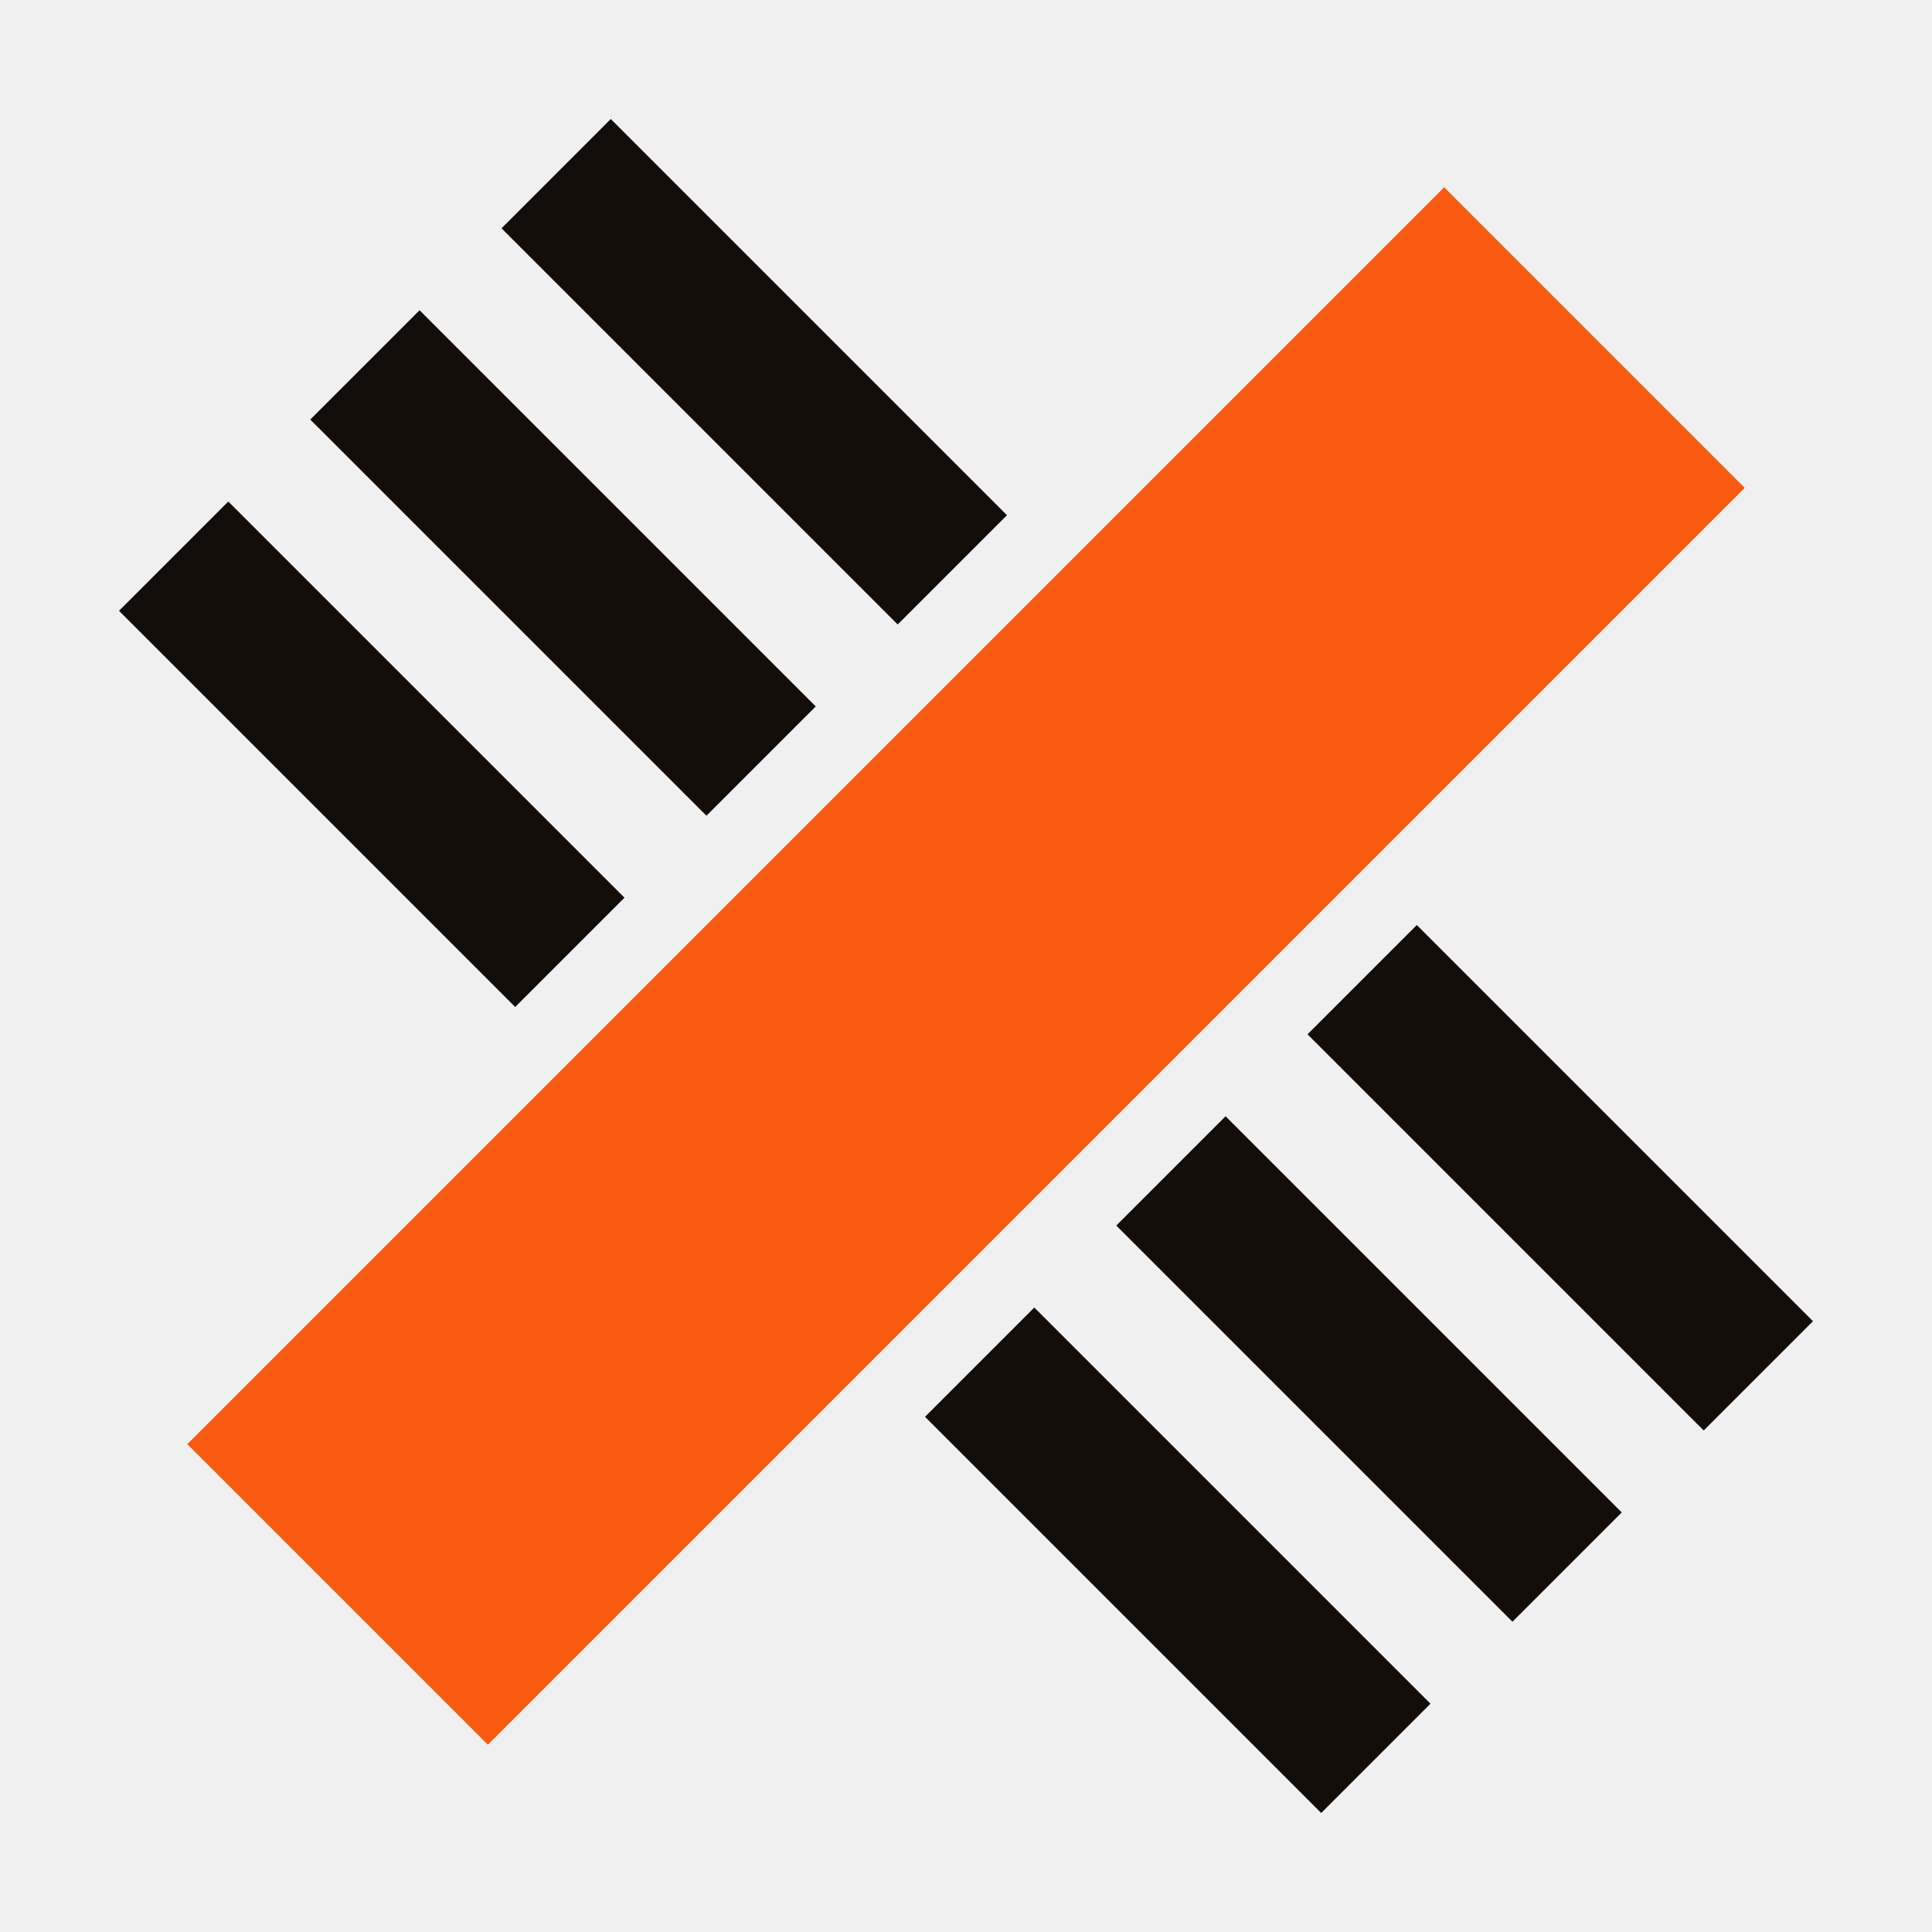
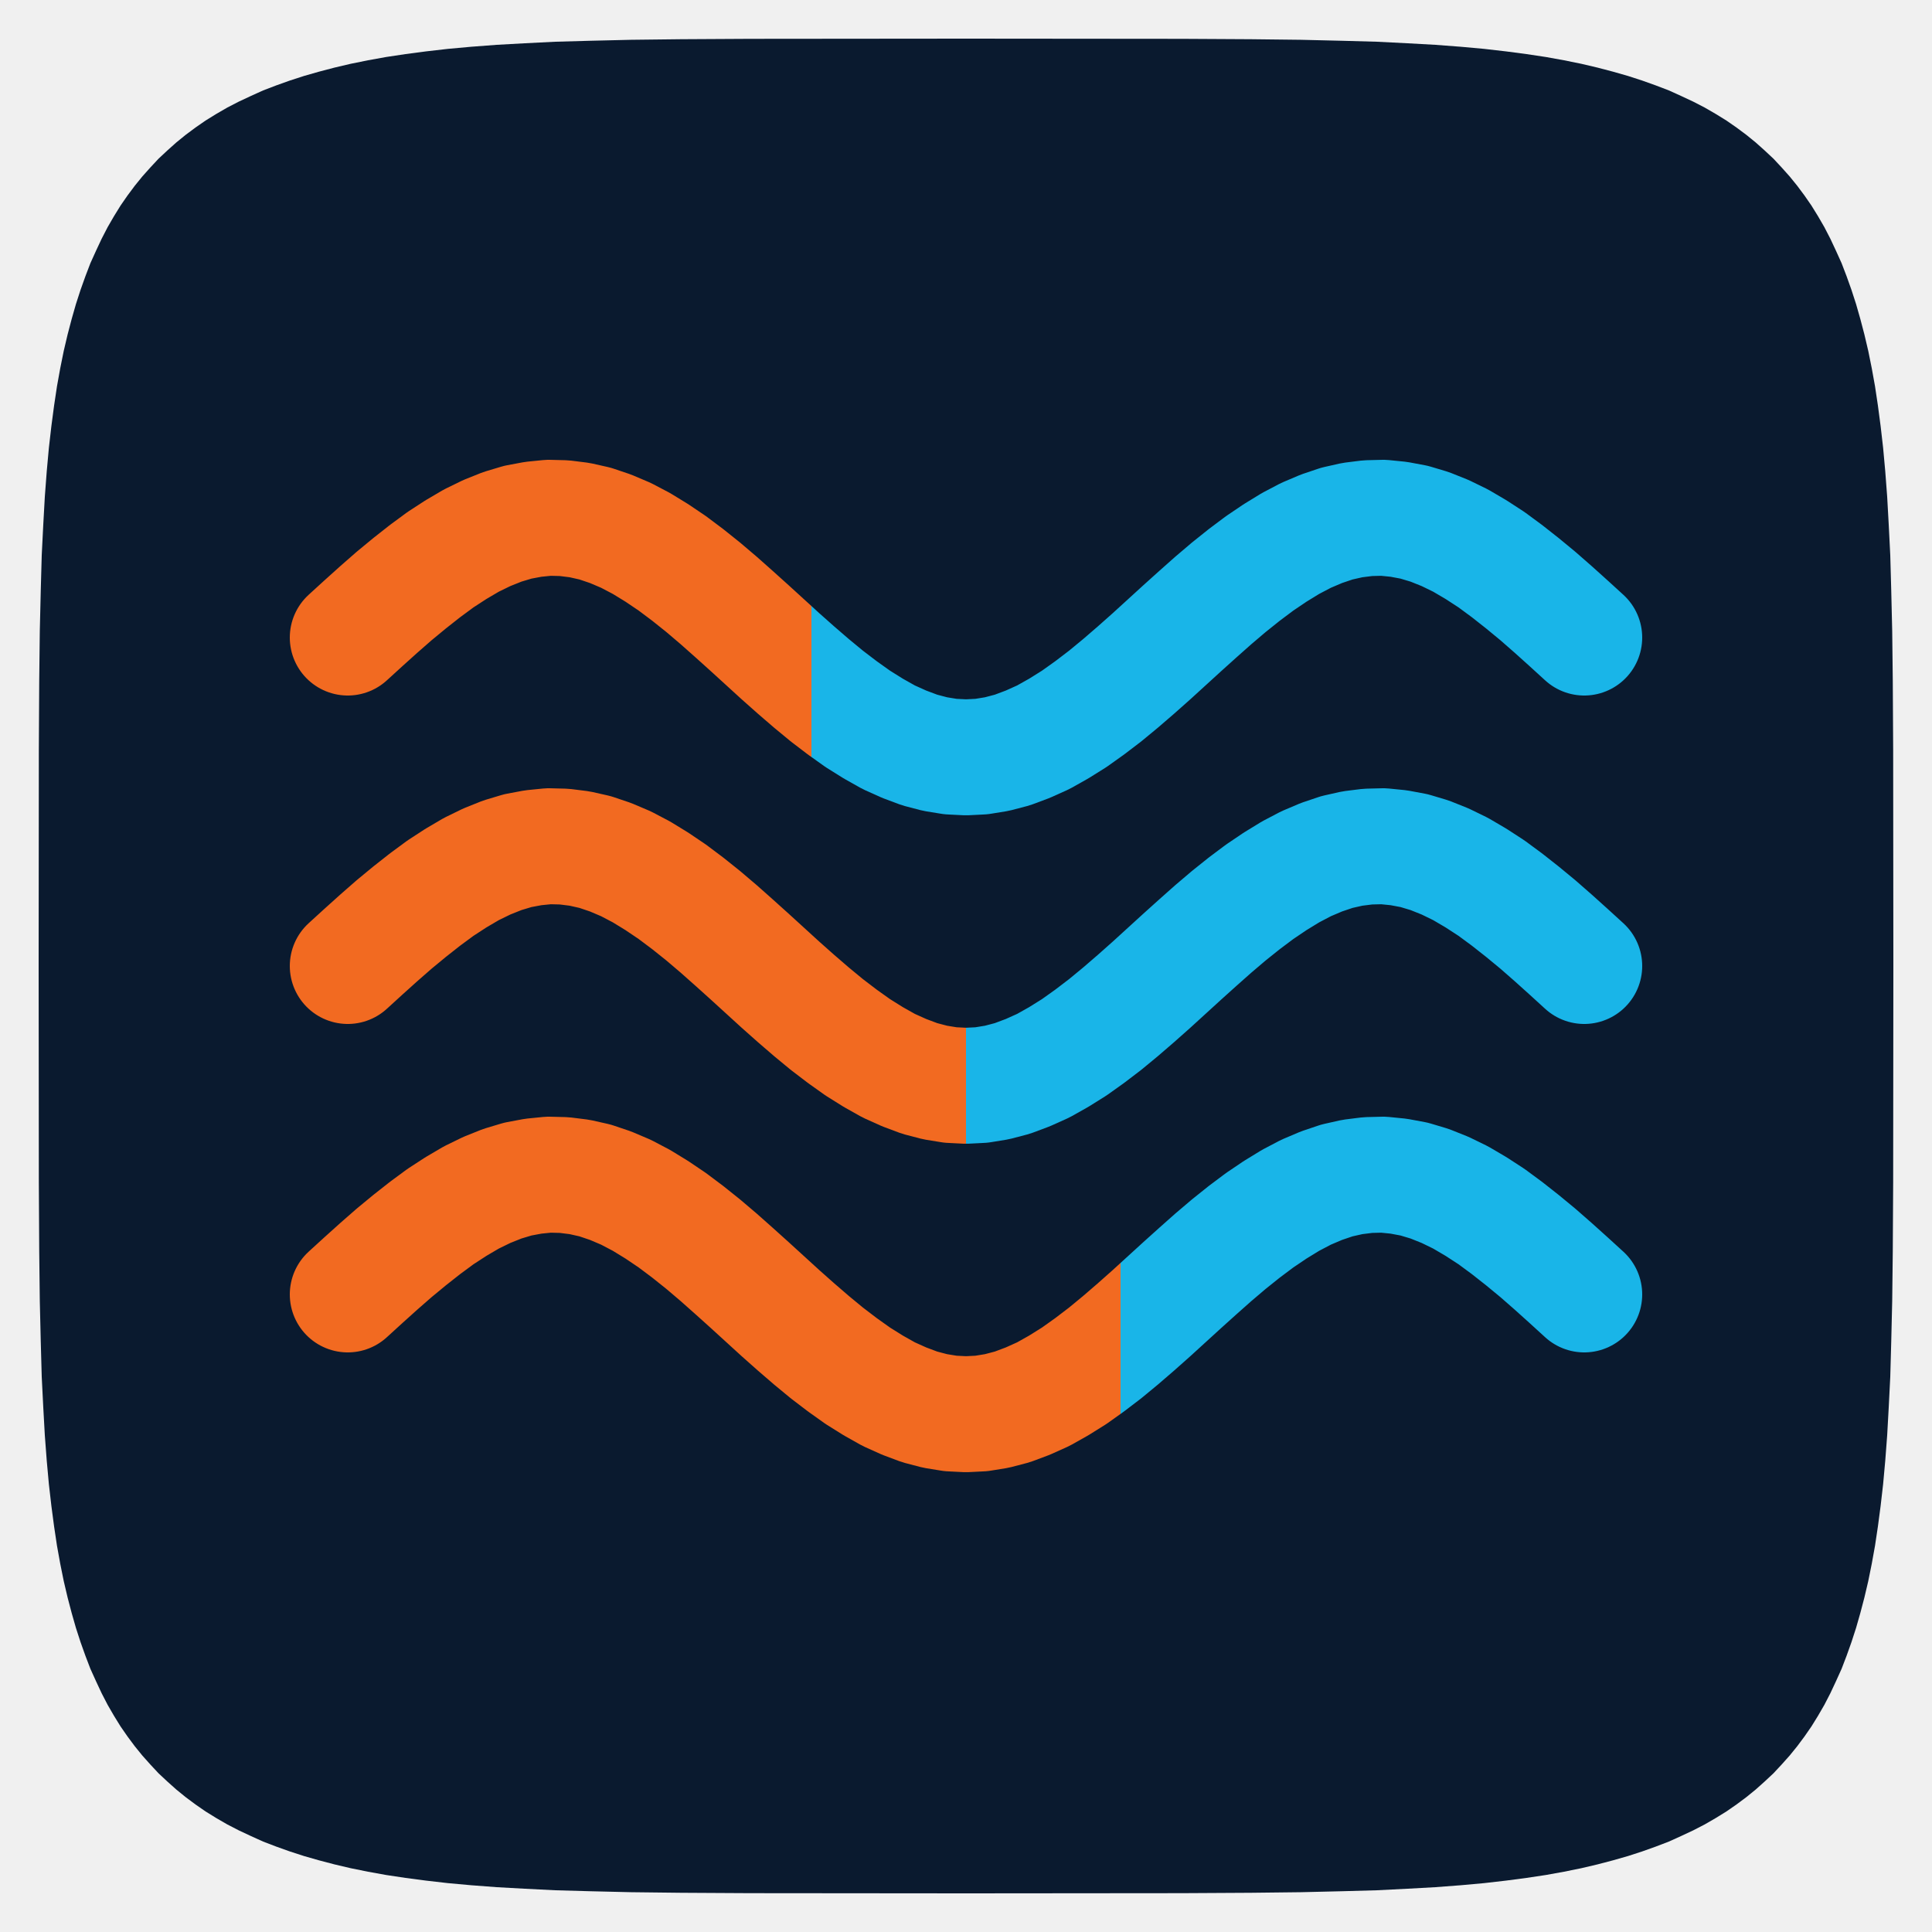
- <svg xmlns="http://www.w3.org/2000/svg" viewBox="0 0 100 100" role="img" aria-label="CRYOGENX4 mark">
-   <defs>
-     <mask id="cxa">
-       <rect width="100" height="100" fill="#fff" />
-       <rect x="-10" y="35" width="120" height="30" fill="#000" transform="rotate(-45 50 50)" />
-     </mask>
-   </defs>
-   <g fill="#140E0B">
-     <g mask="url(#cxa)">
-       <g transform="rotate(45 50 50)">
-         <rect x="6" y="32" width="88" height="8" />
-         <rect x="6" y="46" width="88" height="8" />
-         <rect x="6" y="60" width="88" height="8" />
-       </g>
-     </g>
-     <rect x="4" y="39" width="92" height="22" transform="rotate(-45 50 50)" fill="#F75A10" />
-   </g>
+ <svg xmlns="http://www.w3.org/2000/svg" viewBox="0 0 100 100">
+   <defs />
+   <path d="M98.00 50.00 L97.99 61.18 L97.97 64.75 L97.94 67.34 L97.89 69.45 L97.84 71.26 L97.76 72.85 L97.68 74.29 L97.58 75.61 L97.47 76.82 L97.34 77.95 L97.20 79.01 L97.05 80.01 L96.88 80.95 L96.70 81.84 L96.50 82.69 L96.29 83.49 L96.07 84.26 L95.83 85.00 L95.58 85.70 L95.32 86.38 L95.03 87.02 L94.74 87.64 L94.43 88.24 L94.10 88.81 L93.76 89.36 L93.40 89.88 L93.02 90.39 L92.63 90.87 L92.21 91.34 L91.79 91.79 L91.34 92.21 L90.87 92.63 L90.39 93.02 L89.88 93.40 L89.36 93.76 L88.81 94.10 L88.24 94.43 L87.64 94.74 L87.02 95.03 L86.38 95.32 L85.70 95.58 L85.00 95.83 L84.26 96.07 L83.49 96.29 L82.69 96.50 L81.84 96.70 L80.95 96.88 L80.01 97.05 L79.01 97.20 L77.95 97.34 L76.82 97.47 L75.61 97.58 L74.29 97.68 L72.85 97.76 L71.26 97.84 L69.45 97.89 L67.34 97.94 L64.75 97.97 L61.18 97.99 L50.00 98.00 L38.82 97.99 L35.25 97.97 L32.66 97.94 L30.55 97.89 L28.74 97.84 L27.15 97.76 L25.71 97.68 L24.39 97.58 L23.18 97.47 L22.05 97.34 L20.99 97.20 L19.99 97.05 L19.05 96.88 L18.16 96.70 L17.31 96.50 L16.51 96.29 L15.74 96.07 L15.00 95.83 L14.30 95.58 L13.62 95.32 L12.98 95.03 L12.36 94.74 L11.76 94.43 L11.19 94.10 L10.64 93.76 L10.12 93.40 L9.61 93.02 L9.13 92.63 L8.66 92.21 L8.21 91.79 L7.79 91.34 L7.37 90.87 L6.98 90.39 L6.60 89.88 L6.24 89.36 L5.90 88.81 L5.57 88.24 L5.26 87.64 L4.97 87.02 L4.68 86.38 L4.42 85.70 L4.17 85.00 L3.93 84.26 L3.71 83.49 L3.50 82.69 L3.30 81.84 L3.12 80.95 L2.95 80.01 L2.80 79.01 L2.66 77.95 L2.53 76.82 L2.42 75.61 L2.32 74.29 L2.24 72.85 L2.16 71.26 L2.11 69.45 L2.06 67.34 L2.03 64.75 L2.01 61.18 L2.00 50.00 L2.01 38.82 L2.03 35.25 L2.06 32.66 L2.11 30.55 L2.16 28.74 L2.24 27.15 L2.32 25.71 L2.42 24.39 L2.53 23.18 L2.66 22.05 L2.80 20.99 L2.95 19.99 L3.12 19.05 L3.30 18.16 L3.50 17.31 L3.71 16.51 L3.93 15.74 L4.17 15.00 L4.42 14.30 L4.68 13.62 L4.97 12.98 L5.26 12.36 L5.57 11.76 L5.90 11.19 L6.24 10.64 L6.60 10.12 L6.98 9.61 L7.37 9.13 L7.79 8.66 L8.21 8.21 L8.66 7.79 L9.13 7.37 L9.61 6.98 L10.12 6.60 L10.64 6.24 L11.19 5.90 L11.76 5.57 L12.36 5.26 L12.98 4.97 L13.62 4.68 L14.30 4.42 L15.00 4.17 L15.74 3.93 L16.51 3.71 L17.31 3.50 L18.16 3.30 L19.05 3.12 L19.99 2.95 L20.99 2.80 L22.05 2.66 L23.18 2.53 L24.39 2.42 L25.71 2.32 L27.15 2.24 L28.74 2.16 L30.55 2.11 L32.66 2.06 L35.25 2.03 L38.82 2.01 L50.00 2.00 L61.18 2.01 L64.75 2.03 L67.34 2.06 L69.45 2.11 L71.26 2.16 L72.85 2.24 L74.29 2.32 L75.61 2.42 L76.82 2.53 L77.95 2.66 L79.01 2.80 L80.01 2.95 L80.95 3.12 L81.84 3.30 L82.69 3.50 L83.49 3.71 L84.26 3.93 L85.00 4.17 L85.70 4.42 L86.38 4.68 L87.02 4.97 L87.64 5.26 L88.24 5.57 L88.81 5.90 L89.36 6.24 L89.88 6.60 L90.39 6.98 L90.87 7.37 L91.34 7.79 L91.79 8.21 L92.21 8.66 L92.63 9.13 L93.02 9.61 L93.40 10.12 L93.76 10.64 L94.10 11.19 L94.43 11.76 L94.74 12.36 L95.03 12.98 L95.32 13.62 L95.58 14.30 L95.83 15.00 L96.07 15.74 L96.29 16.51 L96.50 17.31 L96.70 18.16 L96.88 19.05 L97.05 19.99 L97.20 20.99 L97.34 22.05 L97.47 23.18 L97.58 24.39 L97.68 25.71 L97.76 27.15 L97.84 28.74 L97.89 30.55 L97.94 32.66 L97.97 35.25 L97.99 38.82Z" fill="#0A1A2F" />
+   <clipPath id="w1l33">
+     <rect width="42" height="100" />
+   </clipPath>
+   <clipPath id="w1r33">
+     <rect x="42" width="58" height="100" />
+   </clipPath>
+   <path d="M18.00 33.00 L18.80 32.27 L19.60 31.55 L20.40 30.85 L21.20 30.19 L22.00 29.56 L22.80 28.97 L23.60 28.45 L24.40 27.98 L25.20 27.59 L26.00 27.27 L26.80 27.03 L27.60 26.88 L28.40 26.80 L29.20 26.82 L30.00 26.92 L30.80 27.10 L31.60 27.37 L32.40 27.71 L33.20 28.13 L34.00 28.62 L34.80 29.16 L35.60 29.76 L36.40 30.40 L37.20 31.08 L38.00 31.79 L38.80 32.51 L39.60 33.24 L40.40 33.97 L41.20 34.68 L42.00 35.37 L42.80 36.03 L43.60 36.64 L44.40 37.21 L45.20 37.71 L46.00 38.16 L46.80 38.52 L47.60 38.82 L48.40 39.03 L49.20 39.16 L50.00 39.20 L50.80 39.16 L51.60 39.03 L52.40 38.82 L53.20 38.52 L54.00 38.16 L54.80 37.71 L55.60 37.21 L56.40 36.64 L57.20 36.03 L58.00 35.37 L58.80 34.68 L59.60 33.97 L60.40 33.24 L61.20 32.51 L62.00 31.79 L62.80 31.08 L63.60 30.40 L64.40 29.76 L65.20 29.16 L66.00 28.62 L66.80 28.13 L67.60 27.71 L68.40 27.37 L69.20 27.10 L70.00 26.92 L70.80 26.82 L71.60 26.80 L72.40 26.88 L73.20 27.03 L74.00 27.27 L74.80 27.59 L75.60 27.98 L76.40 28.45 L77.20 28.97 L78.00 29.56 L78.80 30.19 L79.60 30.85 L80.40 31.55 L81.20 32.27 L82.00 33.00" fill="none" stroke="#F26A21" stroke-width="6" stroke-linecap="round" stroke-linejoin="round" clip-path="url(#w1l33)" />
+   <path d="M18.00 33.00 L18.80 32.27 L19.60 31.55 L20.40 30.85 L21.20 30.19 L22.00 29.56 L22.80 28.97 L23.60 28.45 L24.40 27.98 L25.20 27.59 L26.00 27.27 L26.80 27.03 L27.60 26.88 L28.40 26.80 L29.20 26.82 L30.00 26.92 L30.80 27.10 L31.60 27.37 L32.40 27.71 L33.20 28.13 L34.00 28.62 L34.80 29.16 L35.60 29.76 L36.40 30.40 L37.20 31.08 L38.00 31.79 L38.80 32.51 L39.60 33.24 L40.40 33.97 L41.20 34.68 L42.00 35.37 L42.80 36.03 L43.60 36.64 L44.40 37.21 L45.20 37.71 L46.00 38.16 L46.80 38.52 L47.60 38.82 L48.40 39.03 L49.20 39.16 L50.00 39.20 L50.80 39.16 L51.60 39.03 L52.40 38.82 L53.20 38.52 L54.00 38.16 L54.80 37.71 L55.60 37.21 L56.40 36.64 L57.20 36.03 L58.00 35.37 L58.80 34.68 L59.60 33.97 L60.40 33.24 L61.20 32.51 L62.00 31.79 L62.80 31.08 L63.60 30.40 L64.40 29.76 L65.20 29.16 L66.00 28.62 L66.80 28.13 L67.60 27.71 L68.40 27.37 L69.20 27.10 L70.00 26.92 L70.80 26.82 L71.60 26.80 L72.40 26.88 L73.20 27.03 L74.00 27.27 L74.80 27.59 L75.60 27.98 L76.40 28.45 L77.20 28.97 L78.00 29.56 L78.80 30.19 L79.60 30.85 L80.40 31.55 L81.20 32.27 L82.00 33.00" fill="none" stroke="#19B5E8" stroke-width="6" stroke-linecap="round" stroke-linejoin="round" clip-path="url(#w1r33)" />
+   <clipPath id="w1l50">
+     <rect width="50" height="100" />
+   </clipPath>
+   <clipPath id="w1r50">
+     <rect x="50" width="50" height="100" />
+   </clipPath>
+   <path d="M18.00 50.00 L18.80 49.27 L19.60 48.55 L20.40 47.85 L21.20 47.19 L22.00 46.56 L22.80 45.97 L23.60 45.45 L24.40 44.98 L25.20 44.59 L26.00 44.27 L26.80 44.03 L27.60 43.88 L28.40 43.80 L29.20 43.82 L30.00 43.92 L30.80 44.10 L31.60 44.37 L32.40 44.71 L33.20 45.13 L34.00 45.62 L34.80 46.16 L35.60 46.76 L36.40 47.40 L37.20 48.08 L38.00 48.79 L38.80 49.51 L39.60 50.24 L40.40 50.97 L41.20 51.68 L42.00 52.37 L42.80 53.03 L43.60 53.64 L44.40 54.21 L45.20 54.71 L46.00 55.16 L46.80 55.52 L47.60 55.82 L48.40 56.03 L49.20 56.16 L50.00 56.20 L50.80 56.16 L51.60 56.03 L52.40 55.82 L53.20 55.52 L54.00 55.16 L54.80 54.71 L55.60 54.21 L56.40 53.64 L57.20 53.03 L58.00 52.37 L58.80 51.68 L59.60 50.97 L60.40 50.24 L61.20 49.51 L62.00 48.79 L62.80 48.08 L63.60 47.40 L64.40 46.76 L65.20 46.16 L66.00 45.62 L66.80 45.13 L67.60 44.71 L68.40 44.37 L69.20 44.10 L70.00 43.92 L70.80 43.82 L71.60 43.80 L72.40 43.88 L73.20 44.03 L74.00 44.27 L74.80 44.59 L75.60 44.98 L76.40 45.45 L77.20 45.97 L78.00 46.56 L78.80 47.19 L79.60 47.85 L80.40 48.55 L81.20 49.27 L82.00 50.00" fill="none" stroke="#F26A21" stroke-width="6" stroke-linecap="round" stroke-linejoin="round" clip-path="url(#w1l50)" />
+   <path d="M18.00 50.00 L18.80 49.27 L19.60 48.55 L20.40 47.85 L21.20 47.19 L22.00 46.56 L22.80 45.97 L23.60 45.45 L24.40 44.98 L25.20 44.59 L26.00 44.27 L26.80 44.03 L27.60 43.88 L28.40 43.80 L29.20 43.82 L30.00 43.92 L30.80 44.10 L31.60 44.37 L32.40 44.71 L33.20 45.13 L34.00 45.62 L34.80 46.16 L35.60 46.76 L36.40 47.40 L37.20 48.08 L38.00 48.79 L38.80 49.51 L39.60 50.24 L40.40 50.97 L41.20 51.68 L42.00 52.37 L42.80 53.03 L43.60 53.64 L44.40 54.21 L45.20 54.71 L46.00 55.16 L46.80 55.52 L47.60 55.82 L48.40 56.03 L49.20 56.16 L50.00 56.20 L50.80 56.16 L51.60 56.03 L52.40 55.82 L53.20 55.52 L54.00 55.16 L54.80 54.71 L55.60 54.21 L56.40 53.64 L57.20 53.03 L58.00 52.37 L58.80 51.68 L59.60 50.97 L60.40 50.24 L61.20 49.51 L62.00 48.79 L62.80 48.08 L63.60 47.40 L64.40 46.76 L65.20 46.16 L66.00 45.62 L66.80 45.13 L67.60 44.71 L68.40 44.37 L69.20 44.10 L70.00 43.92 L70.80 43.82 L71.60 43.80 L72.40 43.88 L73.20 44.03 L74.00 44.27 L74.80 44.59 L75.60 44.98 L76.40 45.45 L77.20 45.97 L78.00 46.56 L78.80 47.19 L79.60 47.85 L80.40 48.55 L81.20 49.27 L82.00 50.00" fill="none" stroke="#19B5E8" stroke-width="6" stroke-linecap="round" stroke-linejoin="round" clip-path="url(#w1r50)" />
+   <clipPath id="w1l67">
+     <rect width="58" height="100" />
+   </clipPath>
+   <clipPath id="w1r67">
+     <rect x="58" width="42" height="100" />
+   </clipPath>
+   <path d="M18.00 67.00 L18.80 66.27 L19.60 65.55 L20.40 64.85 L21.20 64.19 L22.00 63.56 L22.80 62.97 L23.60 62.45 L24.40 61.98 L25.20 61.59 L26.00 61.27 L26.80 61.03 L27.60 60.88 L28.40 60.80 L29.20 60.82 L30.00 60.92 L30.80 61.10 L31.60 61.37 L32.40 61.71 L33.20 62.13 L34.00 62.62 L34.80 63.16 L35.60 63.76 L36.40 64.40 L37.20 65.08 L38.00 65.79 L38.80 66.51 L39.60 67.24 L40.40 67.97 L41.20 68.68 L42.00 69.37 L42.80 70.03 L43.60 70.64 L44.40 71.21 L45.20 71.71 L46.00 72.16 L46.80 72.52 L47.60 72.82 L48.40 73.03 L49.20 73.16 L50.00 73.20 L50.80 73.16 L51.60 73.03 L52.40 72.82 L53.20 72.52 L54.00 72.16 L54.80 71.71 L55.60 71.21 L56.40 70.64 L57.20 70.03 L58.00 69.37 L58.80 68.68 L59.60 67.97 L60.40 67.24 L61.20 66.51 L62.00 65.79 L62.80 65.08 L63.60 64.40 L64.40 63.76 L65.20 63.16 L66.00 62.62 L66.80 62.13 L67.60 61.71 L68.40 61.37 L69.20 61.10 L70.00 60.92 L70.80 60.82 L71.60 60.80 L72.40 60.88 L73.20 61.03 L74.00 61.27 L74.80 61.59 L75.60 61.98 L76.40 62.45 L77.20 62.97 L78.00 63.56 L78.80 64.19 L79.60 64.85 L80.40 65.55 L81.20 66.27 L82.00 67.00" fill="none" stroke="#F26A21" stroke-width="6" stroke-linecap="round" stroke-linejoin="round" clip-path="url(#w1l67)" />
+   <path d="M18.00 67.00 L18.80 66.27 L19.60 65.55 L20.40 64.85 L21.20 64.19 L22.00 63.56 L22.80 62.97 L23.60 62.45 L24.40 61.98 L25.20 61.59 L26.00 61.27 L26.80 61.03 L27.60 60.88 L28.40 60.80 L29.20 60.82 L30.00 60.92 L30.80 61.10 L31.60 61.37 L32.40 61.71 L33.20 62.13 L34.00 62.62 L34.80 63.16 L35.60 63.76 L36.40 64.40 L37.20 65.08 L38.00 65.79 L38.80 66.51 L39.60 67.24 L40.40 67.97 L41.20 68.68 L42.00 69.37 L42.80 70.03 L43.60 70.64 L44.40 71.21 L45.20 71.71 L46.00 72.16 L46.80 72.52 L47.60 72.82 L48.40 73.03 L49.20 73.16 L50.00 73.20 L50.80 73.16 L51.60 73.03 L52.40 72.82 L53.20 72.52 L54.00 72.16 L54.80 71.71 L55.60 71.21 L56.40 70.64 L57.20 70.03 L58.00 69.37 L58.80 68.68 L59.60 67.97 L60.40 67.24 L61.20 66.51 L62.00 65.79 L62.80 65.08 L63.60 64.40 L64.40 63.76 L65.20 63.16 L66.00 62.62 L66.80 62.13 L67.60 61.71 L68.40 61.37 L69.20 61.10 L70.00 60.92 L70.80 60.82 L71.60 60.80 L72.40 60.88 L73.20 61.03 L74.00 61.27 L74.80 61.59 L75.60 61.98 L76.40 62.45 L77.20 62.97 L78.00 63.56 L78.80 64.19 L79.60 64.85 L80.40 65.55 L81.20 66.27 L82.00 67.00" fill="none" stroke="#19B5E8" stroke-width="6" stroke-linecap="round" stroke-linejoin="round" clip-path="url(#w1r67)" />
</svg>
